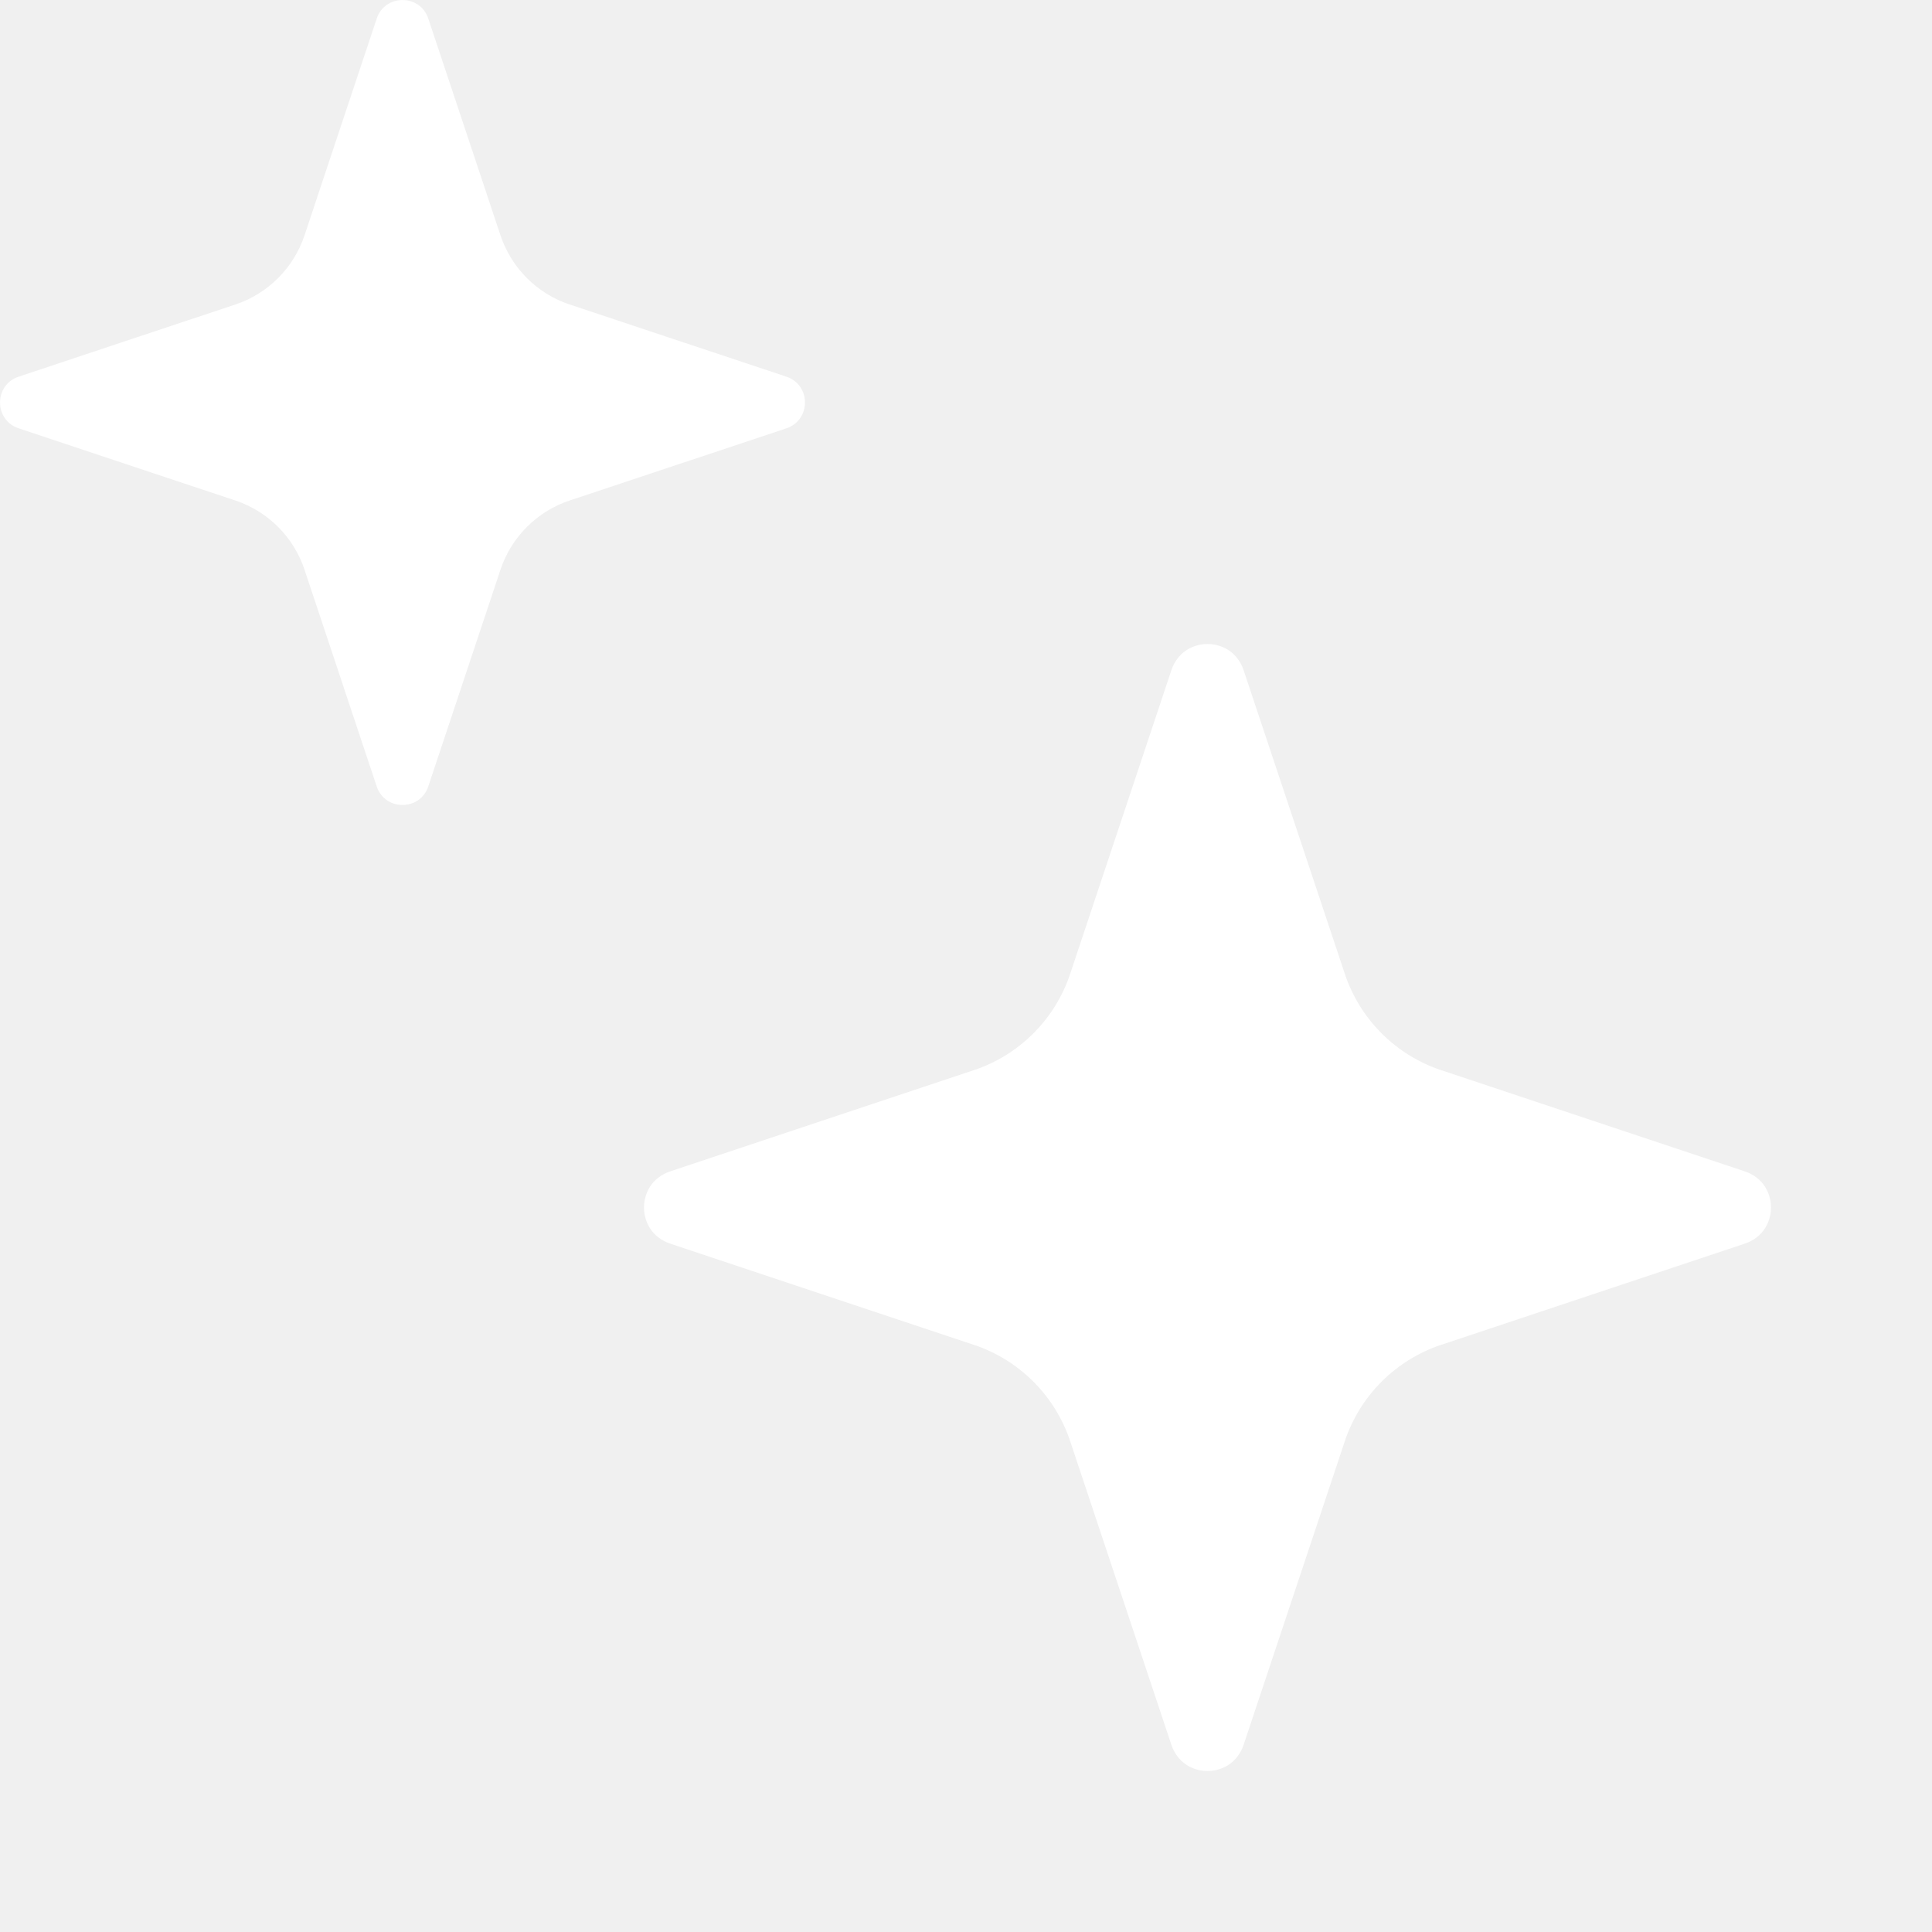
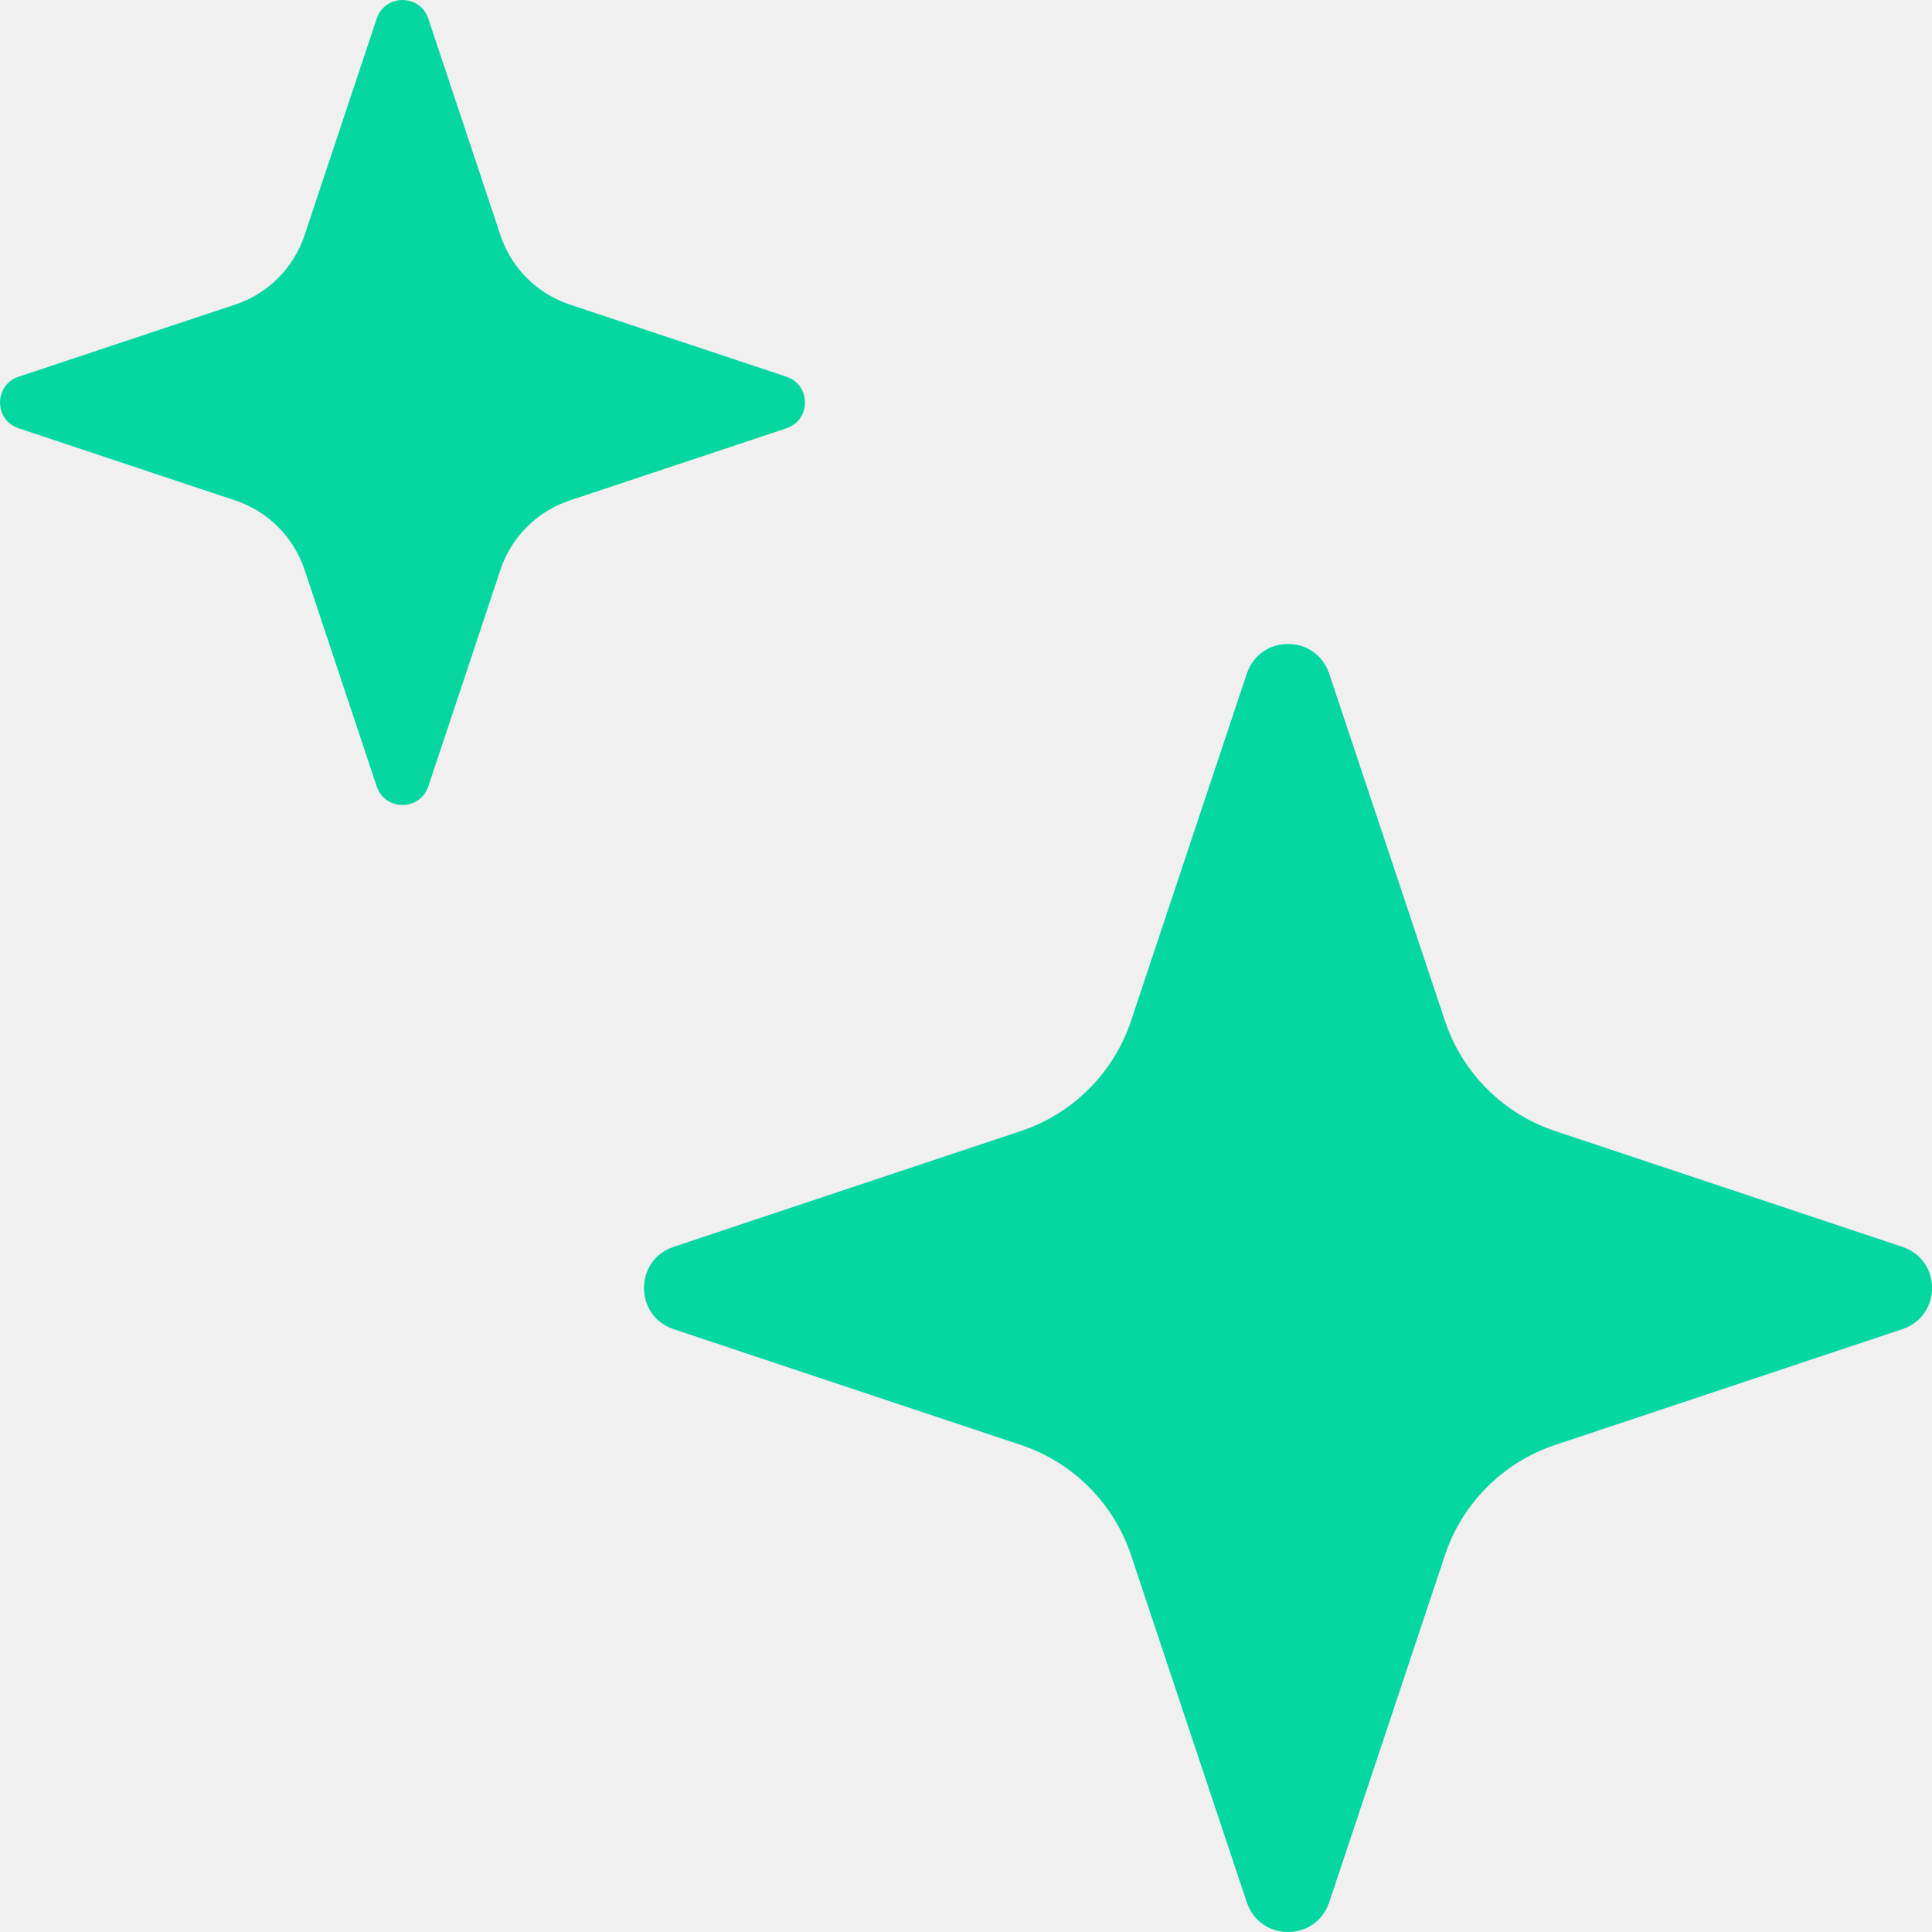
<svg xmlns="http://www.w3.org/2000/svg" width="12" height="12" viewBox="0 0 12 12" fill="none">
-   <path d="M4.162 7.724C3.946 7.652 3.946 7.348 4.162 7.276L4.993 6.999L6.049 6.647C6.331 6.553 6.553 6.331 6.647 6.049L6.999 4.993L7.276 4.162C7.348 3.946 7.652 3.946 7.724 4.162L8.001 4.993L8.353 6.049C8.447 6.331 8.669 6.553 8.951 6.647L10.007 6.999L10.838 7.276C11.054 7.348 11.054 7.652 10.838 7.724L10.007 8.001L8.951 8.353C8.669 8.447 8.447 8.669 8.353 8.951L8.001 10.007L7.724 10.838C7.652 11.054 7.348 11.054 7.276 10.838L6.999 10.007L6.647 8.951C6.553 8.669 6.331 8.447 6.049 8.353L4.993 8.001L4.162 7.724Z" fill="white" />
-   <path d="M0.115 2.66C-0.038 2.609 -0.038 2.391 0.115 2.34L0.709 2.142L1.463 1.891C1.665 1.823 1.823 1.665 1.891 1.463L2.142 0.709L2.34 0.115C2.391 -0.038 2.609 -0.038 2.66 0.115L2.858 0.709L3.109 1.463C3.177 1.665 3.335 1.823 3.537 1.891L4.291 2.142L4.885 2.34C5.038 2.391 5.038 2.609 4.885 2.66L4.291 2.858L3.537 3.109C3.335 3.177 3.177 3.335 3.109 3.537L2.858 4.291L2.66 4.885C2.609 5.038 2.391 5.038 2.34 4.885L2.142 4.291L1.891 3.537C1.823 3.335 1.665 3.177 1.463 3.109L0.709 2.858L0.115 2.66Z" fill="white" />
+   <path d="M4.185 8.256C3.938 8.174 3.938 7.826 4.185 7.744L5.135 7.427L6.341 7.025C6.664 6.917 6.917 6.664 7.025 6.341L7.427 5.135L7.744 4.185C7.826 3.938 8.174 3.938 8.256 4.185L8.573 5.135L8.975 6.341C9.083 6.664 9.336 6.917 9.659 7.025L10.865 7.427L11.815 7.744C12.062 7.826 12.062 8.174 11.815 8.256L10.865 8.573L9.659 8.975C9.336 9.083 9.083 9.336 8.975 9.659L8.573 10.865L8.256 11.815C8.174 12.062 7.826 12.062 7.744 11.815L7.427 10.865L7.025 9.659C6.917 9.336 6.664 9.083 6.341 8.975L5.135 8.573L4.185 8.256Z" fill="#06D6A0" />
+   <path d="M0.115 2.66C-0.038 2.609 -0.038 2.391 0.115 2.34L0.709 2.142L1.463 1.891C1.665 1.823 1.823 1.665 1.891 1.463L2.142 0.709L2.34 0.115C2.391 -0.038 2.609 -0.038 2.66 0.115L2.858 0.709L3.109 1.463C3.177 1.665 3.335 1.823 3.537 1.891L4.291 2.142L4.885 2.34C5.038 2.391 5.038 2.609 4.885 2.66L4.291 2.858L3.537 3.109C3.335 3.177 3.177 3.335 3.109 3.537L2.858 4.291L2.66 4.885C2.609 5.038 2.391 5.038 2.34 4.885L2.142 4.291L1.891 3.537C1.823 3.335 1.665 3.177 1.463 3.109L0.709 2.858L0.115 2.66Z" fill="#06D6A0" />
</svg>
